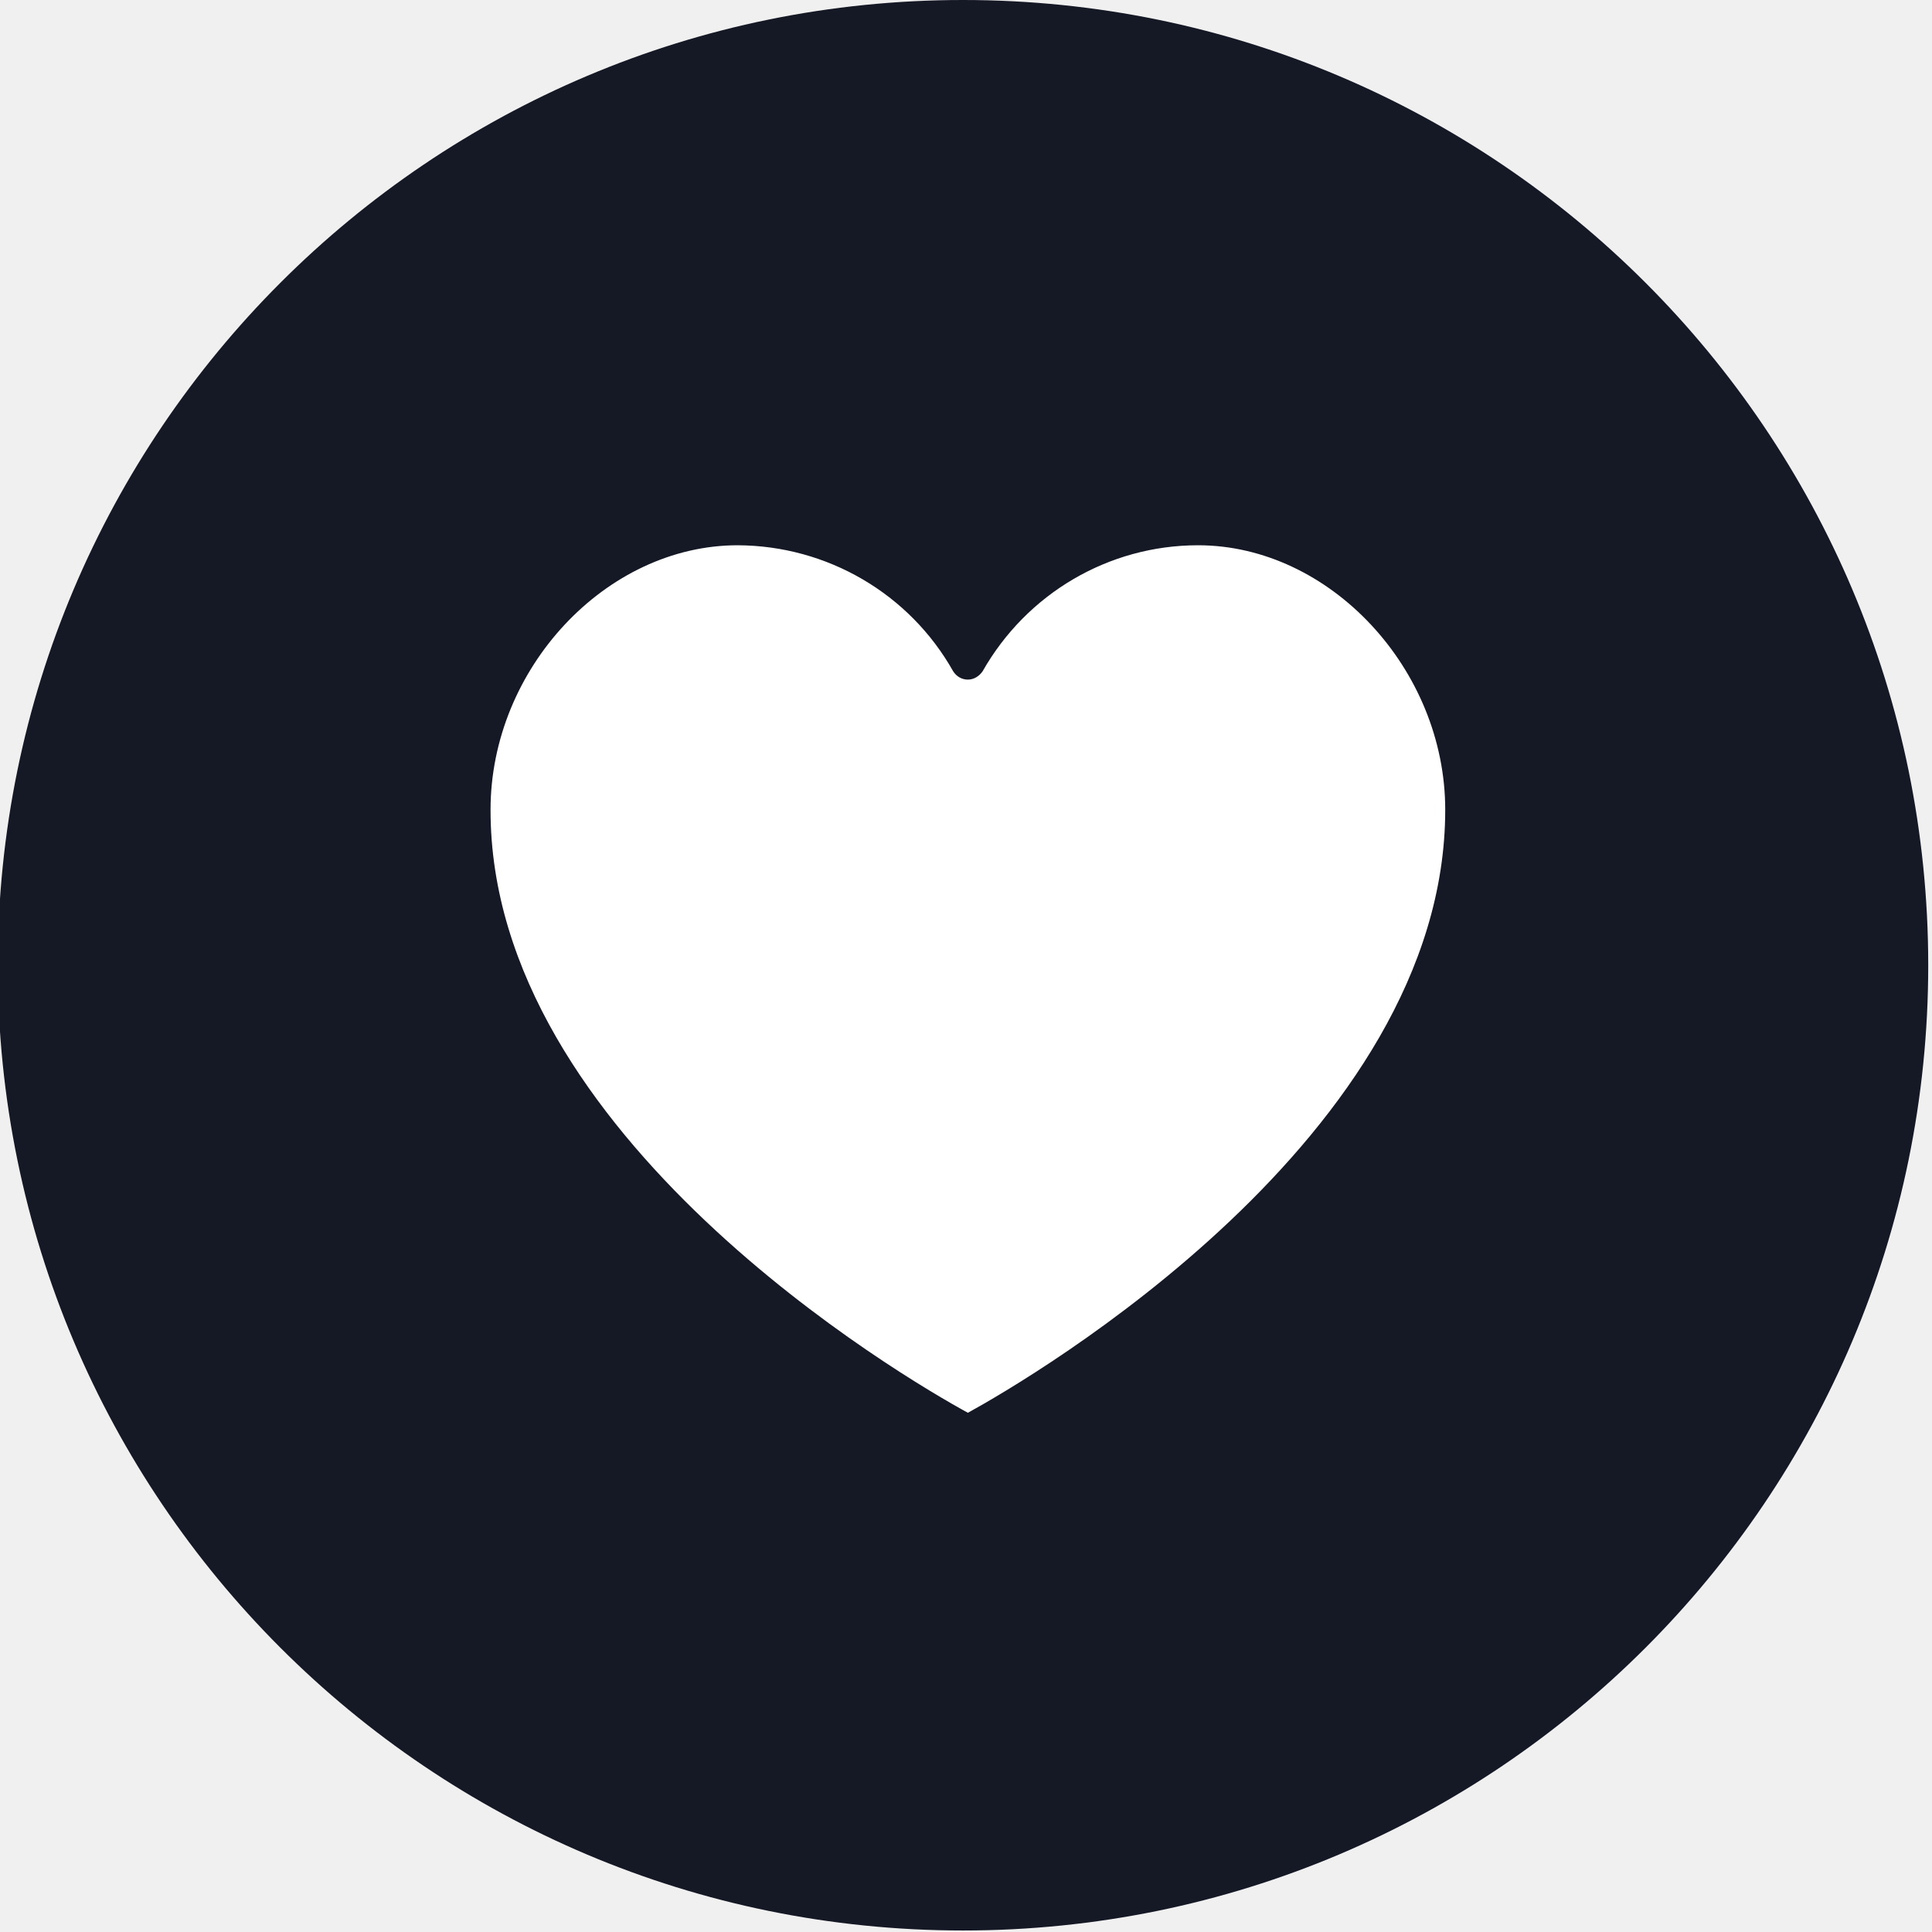
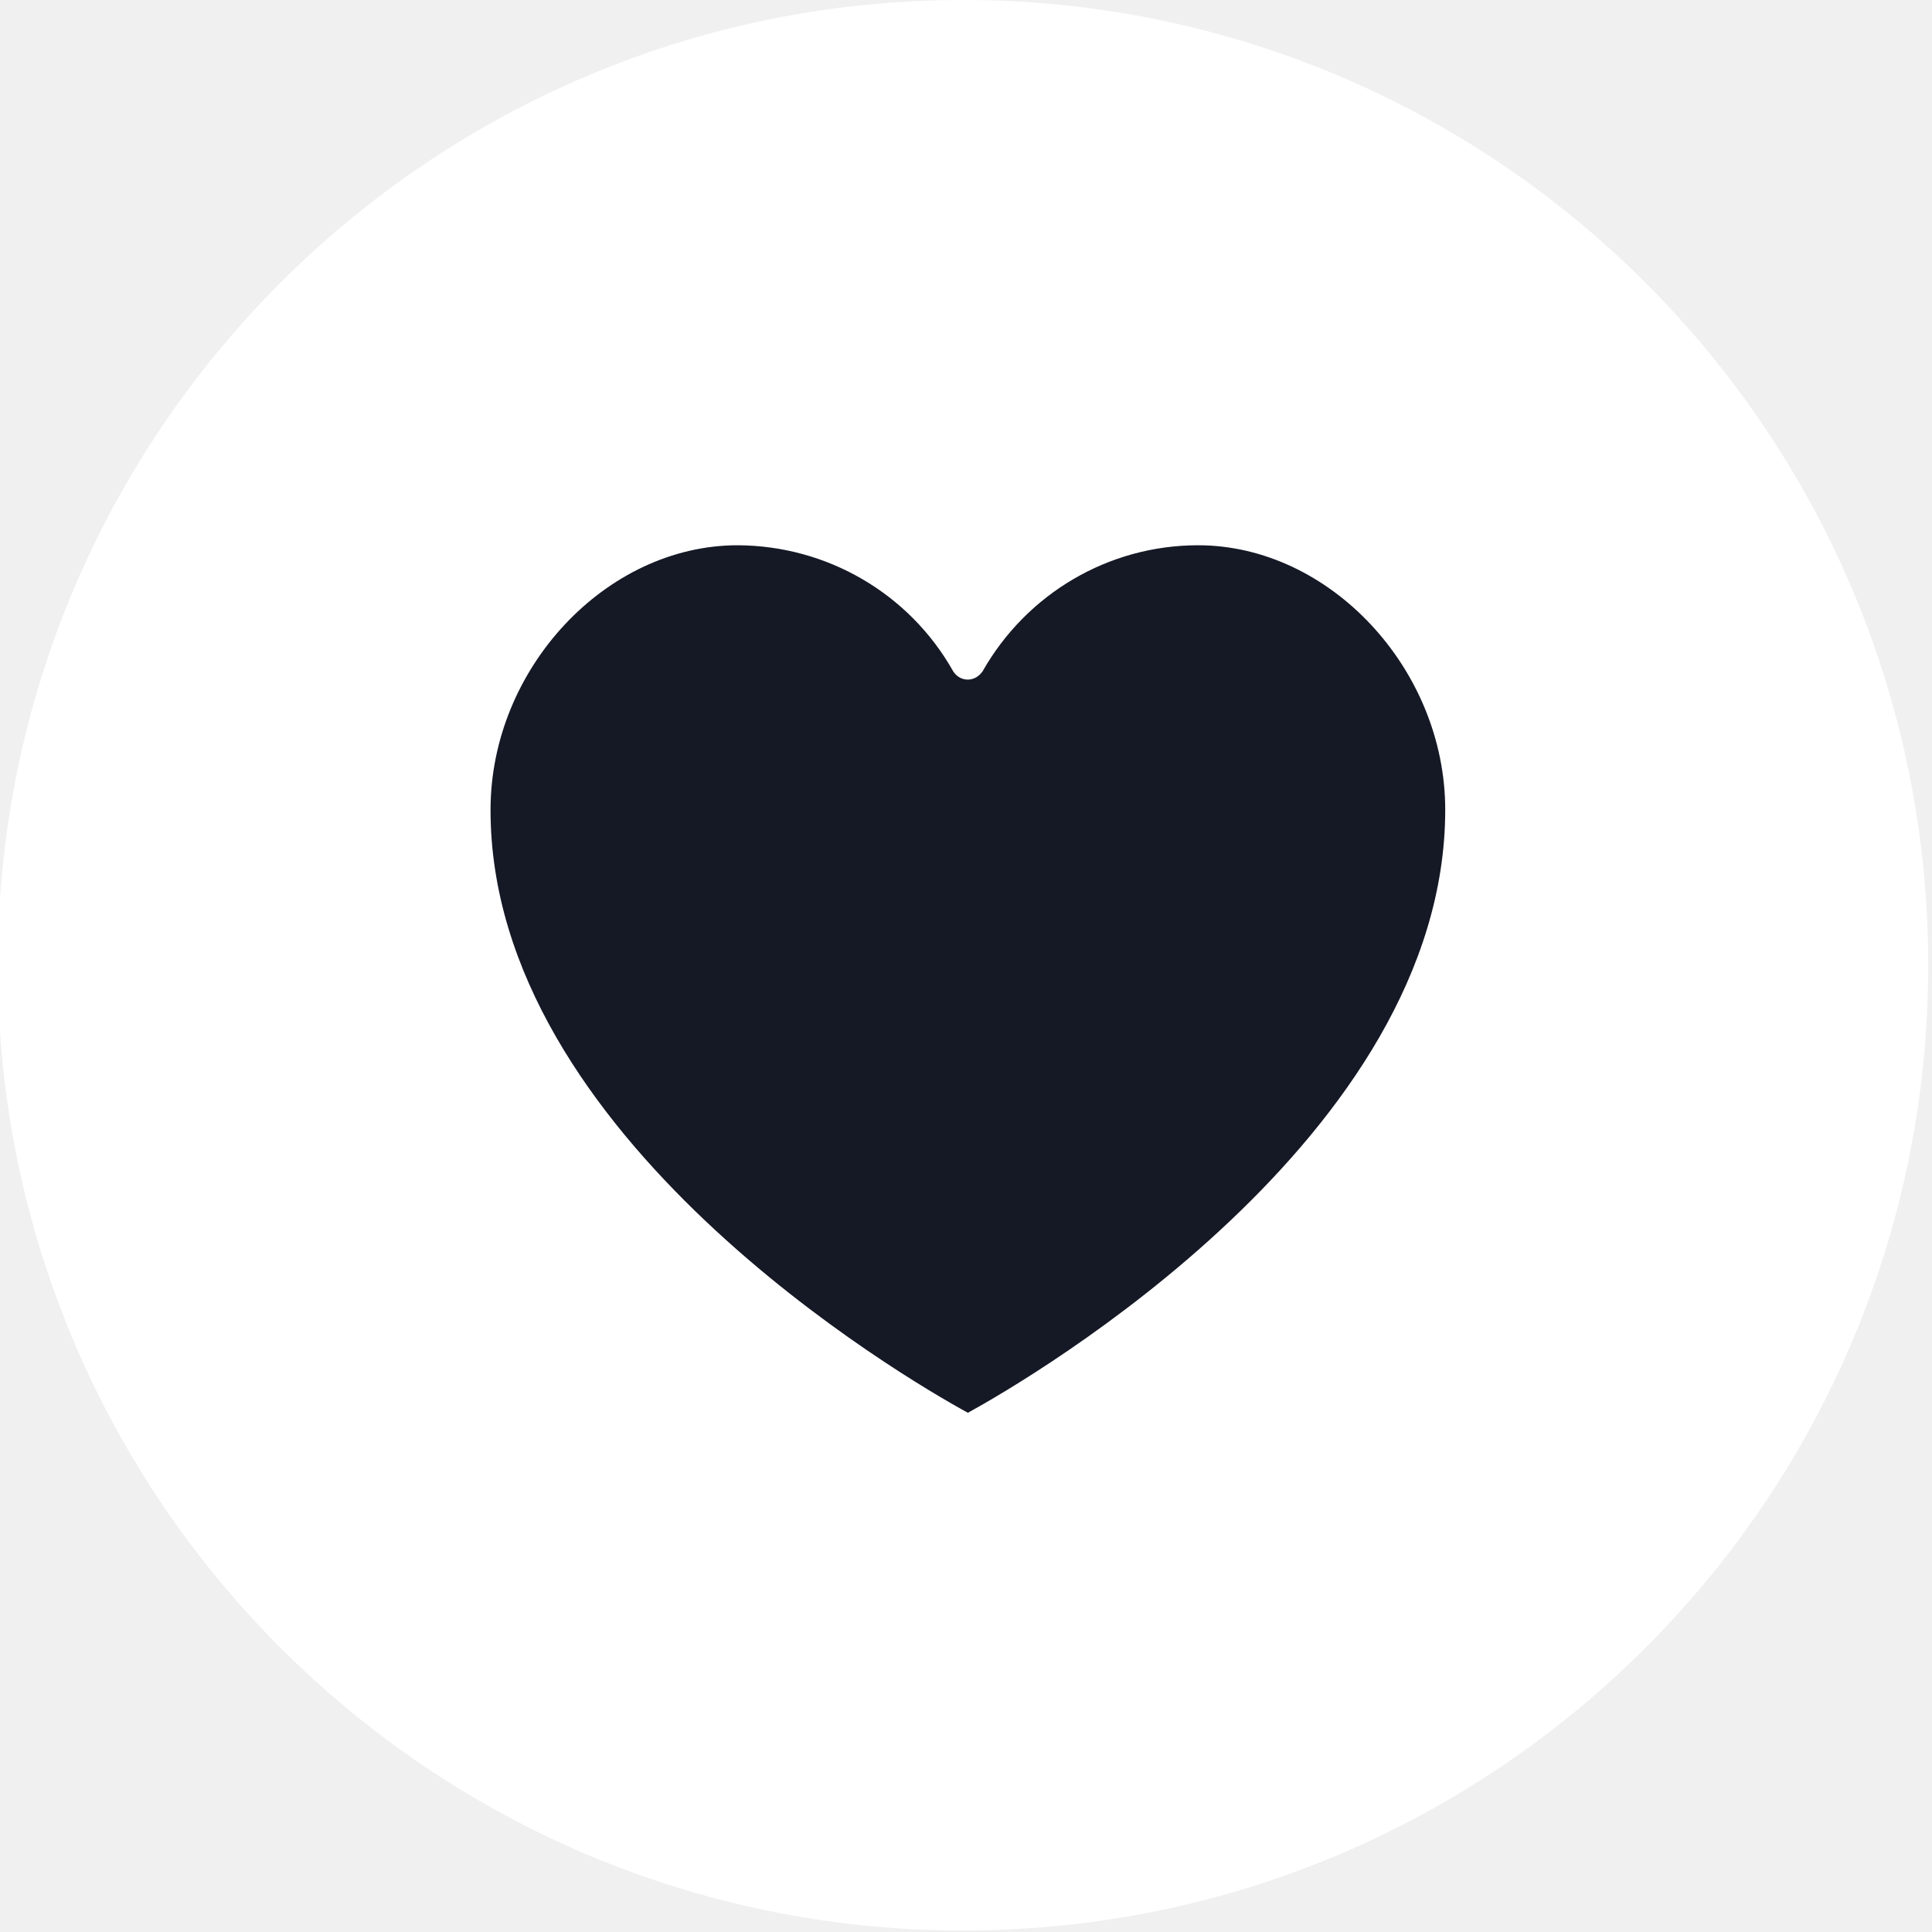
<svg xmlns="http://www.w3.org/2000/svg" version="1.1" id="Capa_1" x="0px" y="0px" viewBox="0 0 512 512" style="enable-background:new 0 0 512 512;" xml:space="preserve">
  <style type="text/css">
- 	.st0{fill:#151825;}
- 	.st1{fill:#FFFFFF;}
+ 	.st0{fill:#FFFFFF;}
+ 	.st1{fill:#151825;}
</style>
  <circle class="st0" cx="255.2" cy="255.8" r="255.8" />
-   <path class="st1" d="M256.5,374.4c16.6-9.1,126.5-73.2,126.5-159.8c0-37.3-30.6-70.1-65.5-70.1c-23.7,0-45.4,12.8-57.1,33.4  c-0.9,1.3-2.3,2.2-3.9,2.2c-1.6,0-3-0.8-3.9-2.2c-11.6-20.6-33.4-33.3-57.1-33.4c-34.9,0-65.5,32.7-65.5,70.1  C129.9,301.2,239.8,365.3,256.5,374.4z" />
+   <path class="st1" d="M256.5,374.4c16.6-9.1,126.5-73.2,126.5-159.8c0-37.3-30.6-70.1-65.5-70.1c-23.7,0-45.4,12.8-57.1,33.4  c-0.9,1.3-2.3,2.2-3.9,2.2s-3-0.8-3.9-2.2c-11.6-20.6-33.4-33.3-57.1-33.4c-34.9,0-65.5,32.7-65.5,70.1  C129.9,301.2,239.8,365.3,256.5,374.4z" />
</svg>
